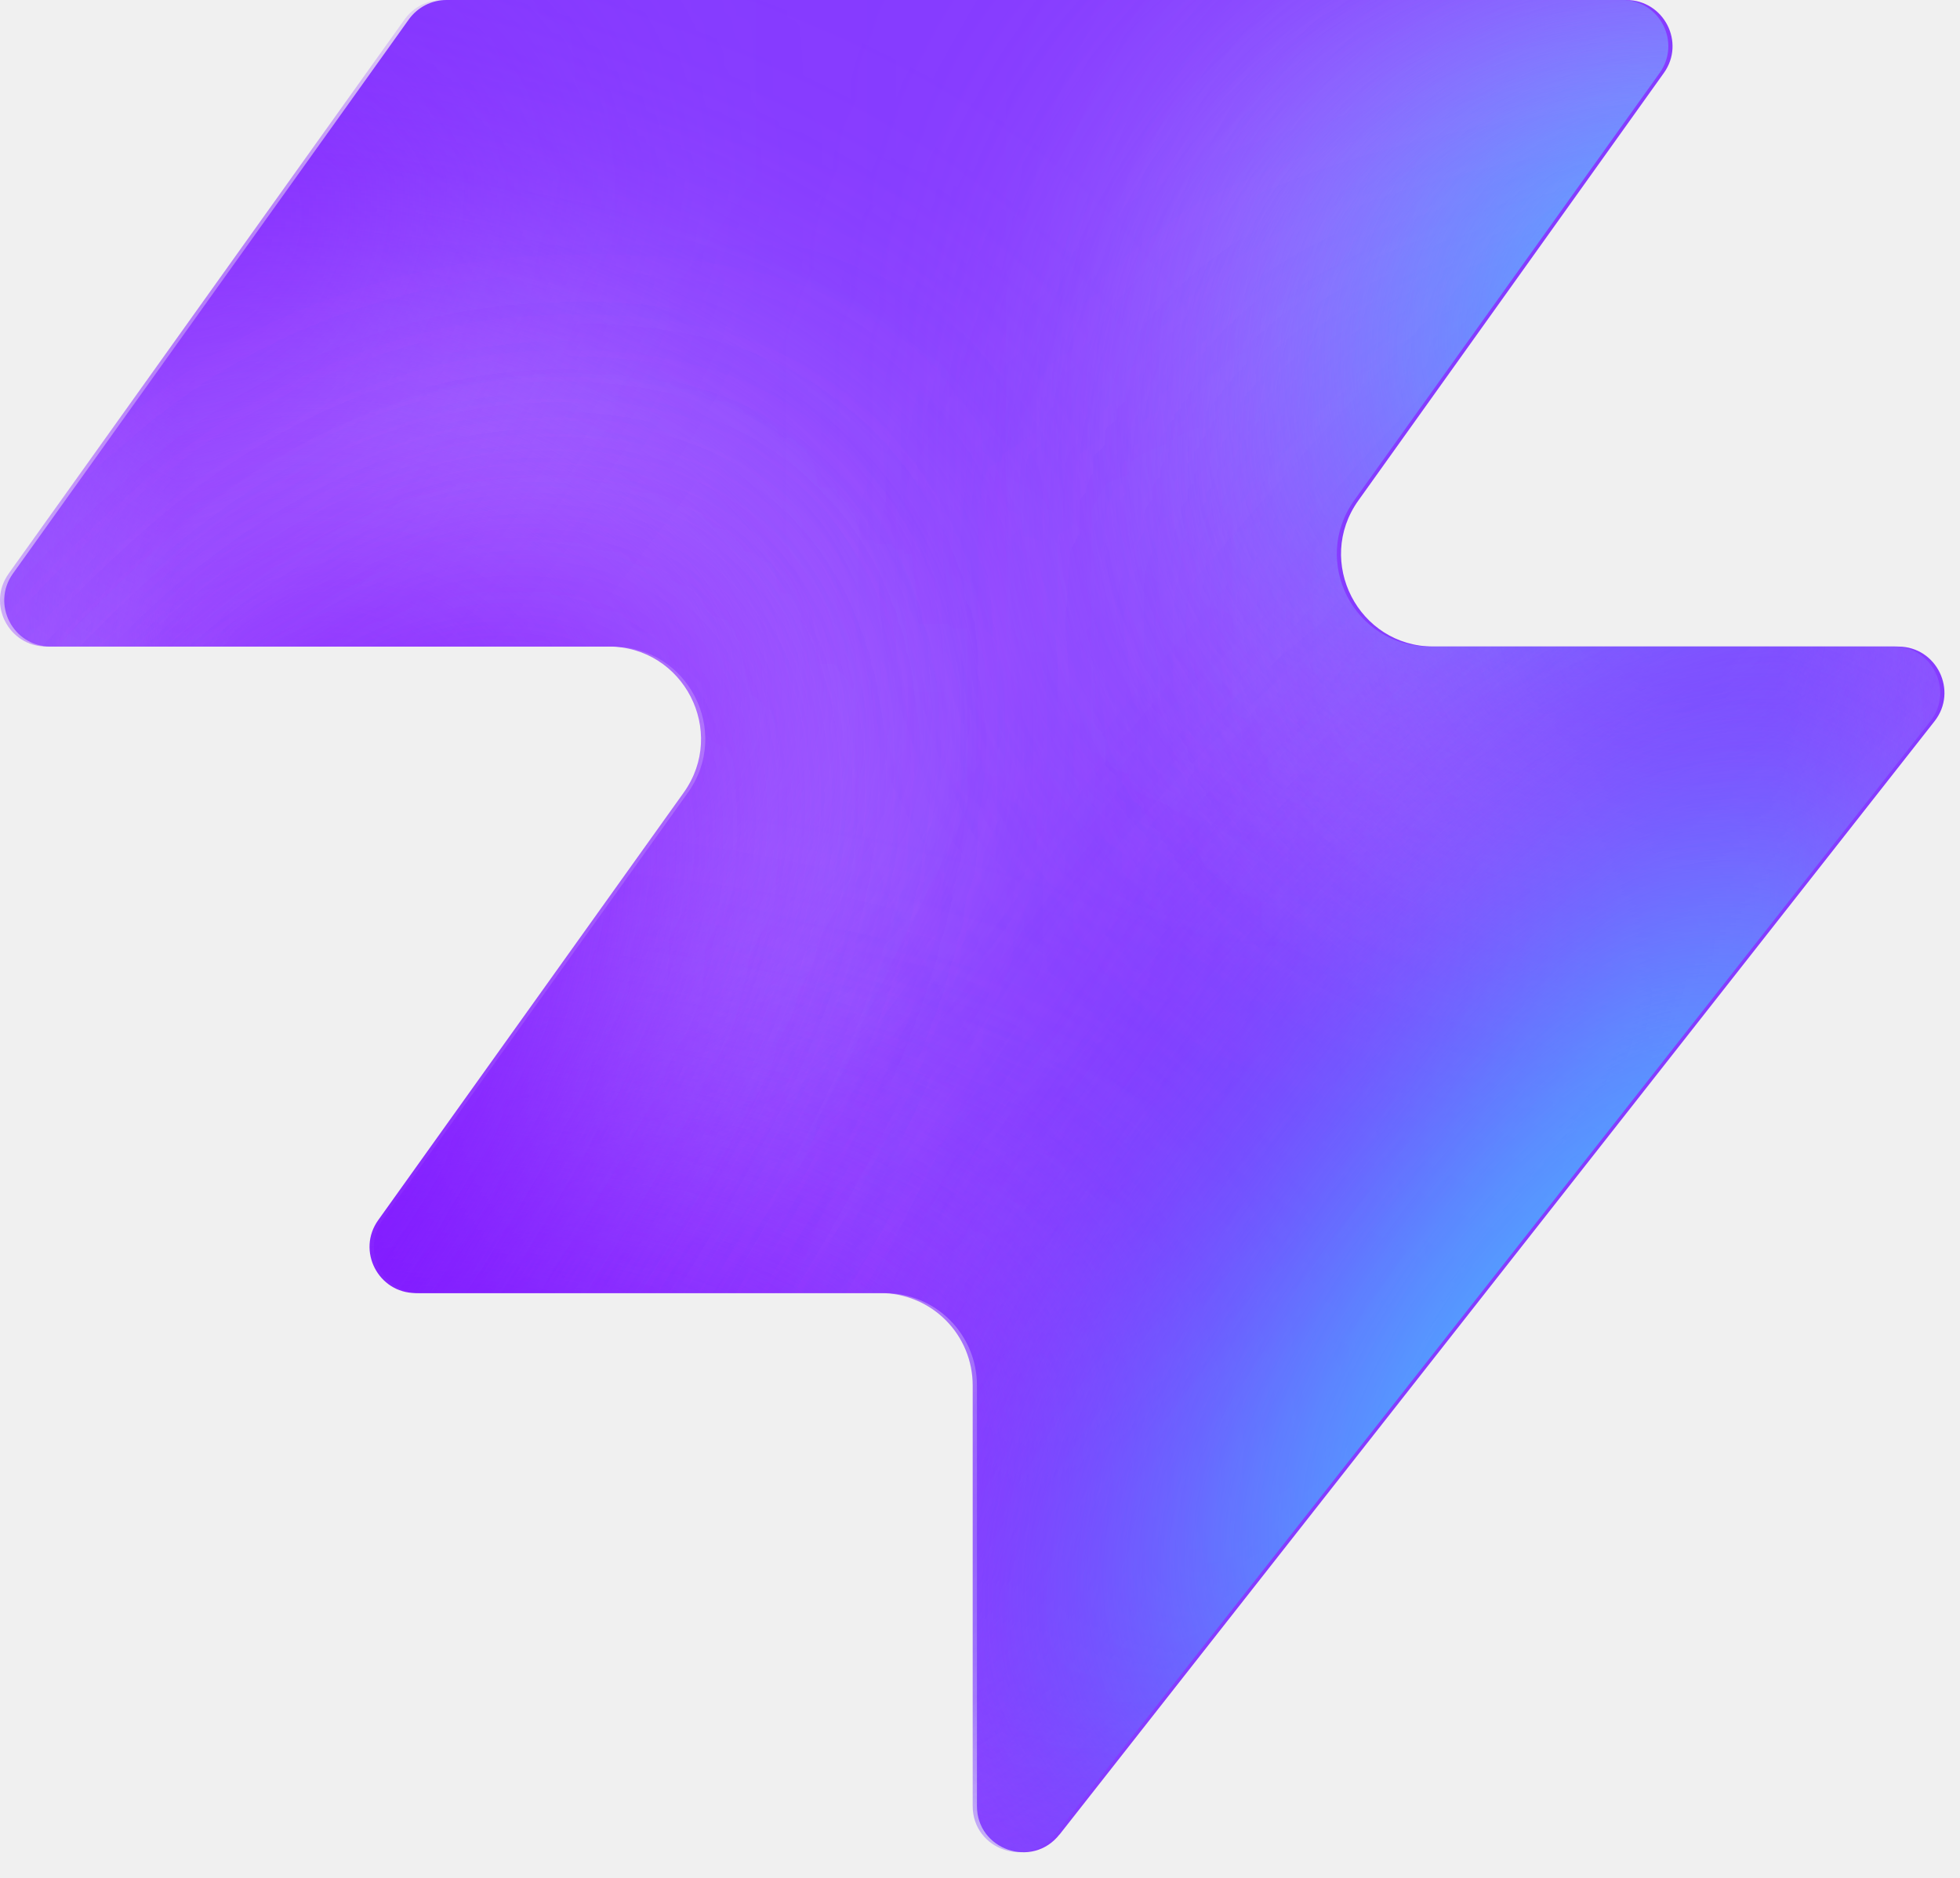
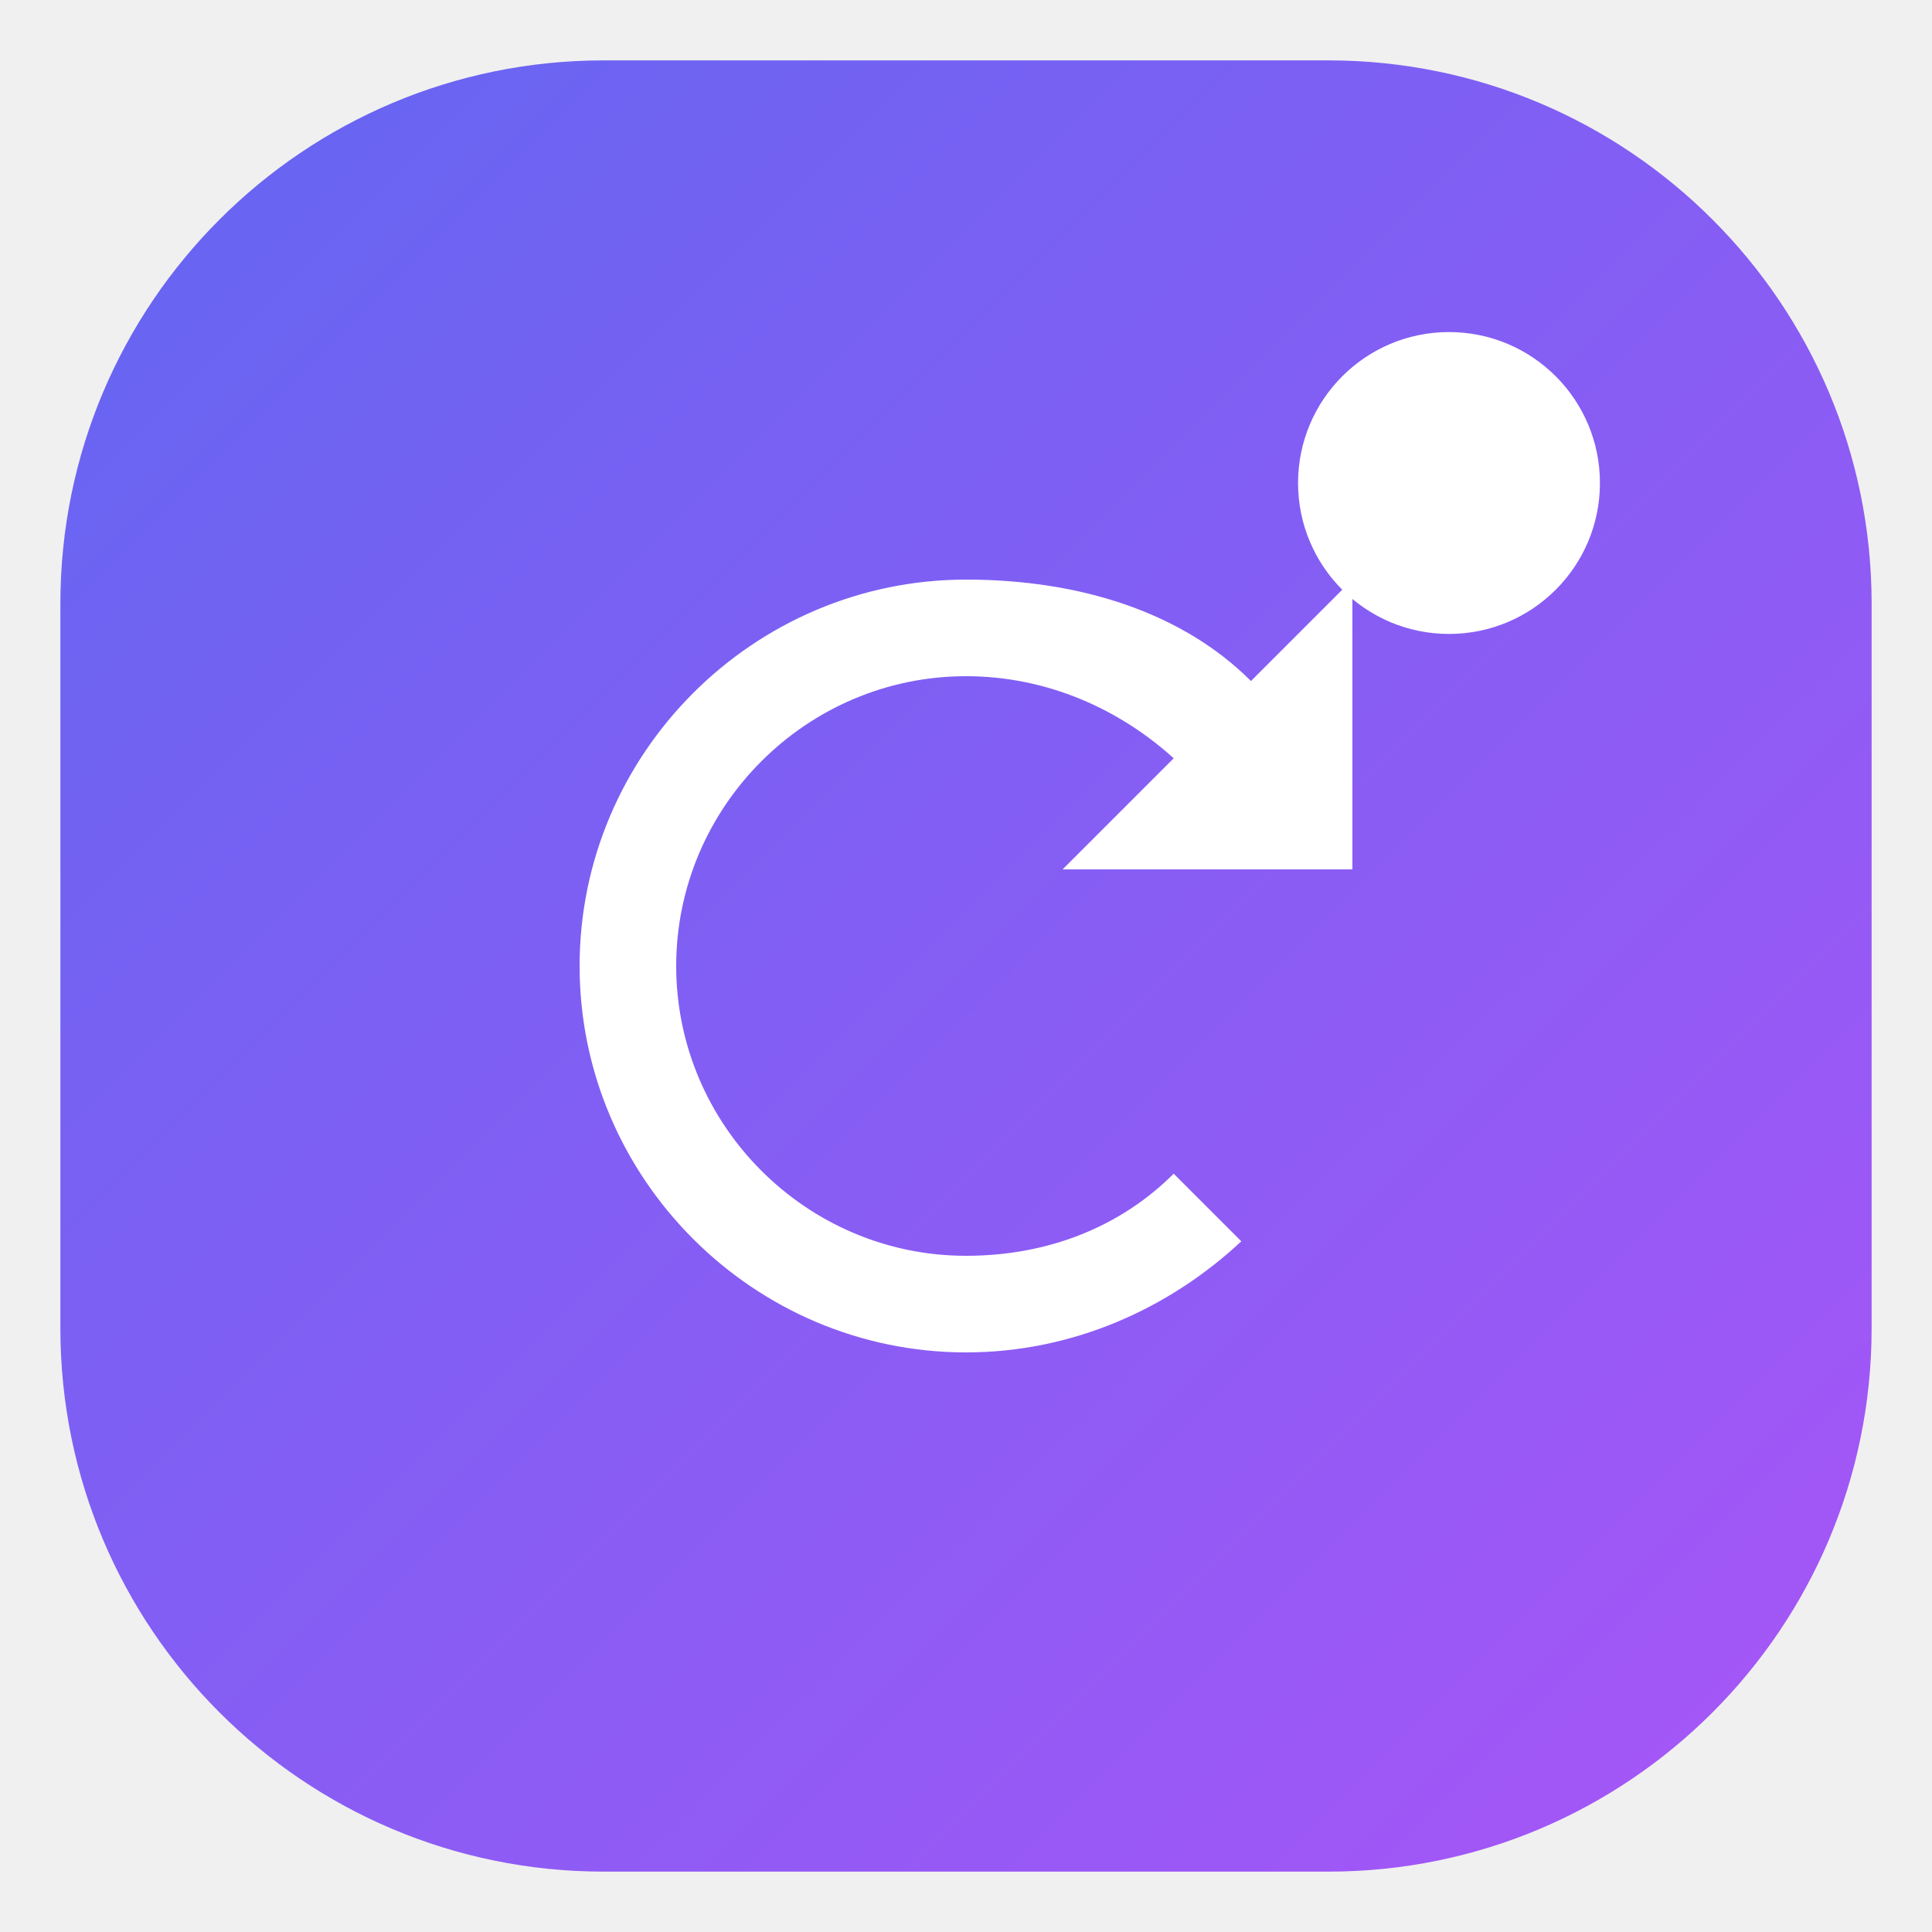
- <svg xmlns="http://www.w3.org/2000/svg" width="48" height="46" fill="none" viewBox="0 0 48 46">
-   <path fill="#863bff" d="M25.946 44.938c-.664.845-2.021.375-2.021-.698V33.937a2.26 2.26 0 0 0-2.262-2.262H10.287c-.92 0-1.456-1.04-.92-1.788l7.48-10.471c1.07-1.497 0-3.578-1.842-3.578H1.237c-.92 0-1.456-1.04-.92-1.788L10.013.474c.214-.297.556-.474.92-.474h28.894c.92 0 1.456 1.04.92 1.788l-7.48 10.471c-1.07 1.498 0 3.579 1.842 3.579h11.377c.943 0 1.473 1.088.89 1.83L25.947 44.94z" style="fill:#863bff;fill:color(display-p3 .525 .23 1);fill-opacity:1" />
-   <mask id="a" width="48" height="46" x="0" y="0" maskUnits="userSpaceOnUse" style="mask-type:alpha">
-     <path fill="#000" d="M25.842 44.938c-.664.844-2.021.375-2.021-.698V33.937a2.26 2.26 0 0 0-2.262-2.262H10.183c-.92 0-1.456-1.04-.92-1.788l7.48-10.471c1.07-1.498 0-3.579-1.842-3.579H1.133c-.92 0-1.456-1.04-.92-1.787L9.91.473c.214-.297.556-.474.92-.474h28.894c.92 0 1.456 1.04.92 1.788l-7.48 10.471c-1.07 1.498 0 3.578 1.842 3.578h11.377c.943 0 1.473 1.088.89 1.832L25.843 44.94z" style="fill:#000;fill-opacity:1" />
-   </mask>
-   <g mask="url(#a)">
-     <g filter="url(#b)">
-       <ellipse cx="5.508" cy="14.704" fill="#ede6ff" rx="5.508" ry="14.704" style="fill:#ede6ff;fill:color(display-p3 .927 .903 1);fill-opacity:1" transform="matrix(.00324 1 1 -.00324 -4.47 31.516)" />
-     </g>
-     <g filter="url(#c)">
-       <ellipse cx="10.399" cy="29.851" fill="#ede6ff" rx="10.399" ry="29.851" style="fill:#ede6ff;fill:color(display-p3 .927 .903 1);fill-opacity:1" transform="matrix(.00324 1 1 -.00324 -39.328 7.883)" />
-     </g>
-     <g filter="url(#d)">
-       <ellipse cx="5.508" cy="30.487" fill="#7e14ff" rx="5.508" ry="30.487" style="fill:#7e14ff;fill:color(display-p3 .492 .077 1);fill-opacity:1" transform="rotate(89.814 -25.913 -14.639)scale(1 -1)" />
-     </g>
-     <g filter="url(#e)">
-       <ellipse cx="5.508" cy="30.599" fill="#7e14ff" rx="5.508" ry="30.599" style="fill:#7e14ff;fill:color(display-p3 .492 .077 1);fill-opacity:1" transform="rotate(89.814 -32.644 -3.334)scale(1 -1)" />
-     </g>
-     <g filter="url(#f)">
-       <ellipse cx="5.508" cy="30.599" fill="#7e14ff" rx="5.508" ry="30.599" style="fill:#7e14ff;fill:color(display-p3 .492 .077 1);fill-opacity:1" transform="matrix(.00324 1 1 -.00324 -34.34 30.47)" />
-     </g>
-     <g filter="url(#g)">
-       <ellipse cx="14.072" cy="22.078" fill="#ede6ff" rx="14.072" ry="22.078" style="fill:#ede6ff;fill:color(display-p3 .927 .903 1);fill-opacity:1" transform="rotate(93.35 24.506 48.493)scale(-1 1)" />
-     </g>
-     <g filter="url(#h)">
-       <ellipse cx="3.47" cy="21.501" fill="#7e14ff" rx="3.47" ry="21.501" style="fill:#7e14ff;fill:color(display-p3 .492 .077 1);fill-opacity:1" transform="rotate(89.009 28.708 47.59)scale(-1 1)" />
-     </g>
-     <g filter="url(#i)">
-       <ellipse cx="3.47" cy="21.501" fill="#7e14ff" rx="3.47" ry="21.501" style="fill:#7e14ff;fill:color(display-p3 .492 .077 1);fill-opacity:1" transform="rotate(89.009 28.708 47.59)scale(-1 1)" />
-     </g>
-     <g filter="url(#j)">
-       <ellipse cx=".387" cy="8.972" fill="#7e14ff" rx="4.407" ry="29.108" style="fill:#7e14ff;fill:color(display-p3 .492 .077 1);fill-opacity:1" transform="rotate(39.51 .387 8.972)" />
-     </g>
-     <g filter="url(#k)">
-       <ellipse cx="47.523" cy="-6.092" fill="#7e14ff" rx="4.407" ry="29.108" style="fill:#7e14ff;fill:color(display-p3 .492 .077 1);fill-opacity:1" transform="rotate(37.892 47.523 -6.092)" />
-     </g>
-     <g filter="url(#l)">
-       <ellipse cx="41.412" cy="6.333" fill="#47bfff" rx="5.971" ry="9.665" style="fill:#47bfff;fill:color(display-p3 .28 .748 1);fill-opacity:1" transform="rotate(37.892 41.412 6.333)" />
-     </g>
-     <g filter="url(#m)">
-       <ellipse cx="-1.879" cy="38.332" fill="#7e14ff" rx="4.407" ry="29.108" style="fill:#7e14ff;fill:color(display-p3 .492 .077 1);fill-opacity:1" transform="rotate(37.892 -1.88 38.332)" />
-     </g>
-     <g filter="url(#n)">
-       <ellipse cx="-1.879" cy="38.332" fill="#7e14ff" rx="4.407" ry="29.108" style="fill:#7e14ff;fill:color(display-p3 .492 .077 1);fill-opacity:1" transform="rotate(37.892 -1.88 38.332)" />
-     </g>
-     <g filter="url(#o)">
-       <ellipse cx="35.651" cy="29.907" fill="#7e14ff" rx="4.407" ry="29.108" style="fill:#7e14ff;fill:color(display-p3 .492 .077 1);fill-opacity:1" transform="rotate(37.892 35.651 29.907)" />
-     </g>
-     <g filter="url(#p)">
-       <ellipse cx="38.418" cy="32.4" fill="#47bfff" rx="5.971" ry="15.297" style="fill:#47bfff;fill:color(display-p3 .28 .748 1);fill-opacity:1" transform="rotate(37.892 38.418 32.4)" />
-     </g>
-   </g>
+ <svg xmlns="http://www.w3.org/2000/svg" viewBox="0 0 32 32">
  <defs>
-     <filter id="b" width="60.045" height="41.654" x="-19.77" y="16.149" color-interpolation-filters="sRGB" filterUnits="userSpaceOnUse">
-       <feFlood flood-opacity="0" result="BackgroundImageFix" />
-       <feBlend in="SourceGraphic" in2="BackgroundImageFix" result="shape" />
-       <feGaussianBlur result="effect1_foregroundBlur_2002_17158" stdDeviation="7.659" />
-     </filter>
-     <filter id="c" width="90.34" height="51.437" x="-54.613" y="-7.533" color-interpolation-filters="sRGB" filterUnits="userSpaceOnUse">
-       <feFlood flood-opacity="0" result="BackgroundImageFix" />
-       <feBlend in="SourceGraphic" in2="BackgroundImageFix" result="shape" />
-       <feGaussianBlur result="effect1_foregroundBlur_2002_17158" stdDeviation="7.659" />
-     </filter>
-     <filter id="d" width="79.355" height="29.4" x="-49.64" y="2.03" color-interpolation-filters="sRGB" filterUnits="userSpaceOnUse">
-       <feFlood flood-opacity="0" result="BackgroundImageFix" />
-       <feBlend in="SourceGraphic" in2="BackgroundImageFix" result="shape" />
-       <feGaussianBlur result="effect1_foregroundBlur_2002_17158" stdDeviation="4.596" />
-     </filter>
-     <filter id="e" width="79.579" height="29.4" x="-45.045" y="20.029" color-interpolation-filters="sRGB" filterUnits="userSpaceOnUse">
-       <feFlood flood-opacity="0" result="BackgroundImageFix" />
-       <feBlend in="SourceGraphic" in2="BackgroundImageFix" result="shape" />
-       <feGaussianBlur result="effect1_foregroundBlur_2002_17158" stdDeviation="4.596" />
-     </filter>
-     <filter id="f" width="79.579" height="29.4" x="-43.513" y="21.178" color-interpolation-filters="sRGB" filterUnits="userSpaceOnUse">
-       <feFlood flood-opacity="0" result="BackgroundImageFix" />
-       <feBlend in="SourceGraphic" in2="BackgroundImageFix" result="shape" />
-       <feGaussianBlur result="effect1_foregroundBlur_2002_17158" stdDeviation="4.596" />
-     </filter>
-     <filter id="g" width="74.749" height="58.852" x="15.756" y="-17.901" color-interpolation-filters="sRGB" filterUnits="userSpaceOnUse">
-       <feFlood flood-opacity="0" result="BackgroundImageFix" />
-       <feBlend in="SourceGraphic" in2="BackgroundImageFix" result="shape" />
-       <feGaussianBlur result="effect1_foregroundBlur_2002_17158" stdDeviation="7.659" />
-     </filter>
-     <filter id="h" width="61.377" height="25.362" x="23.548" y="2.284" color-interpolation-filters="sRGB" filterUnits="userSpaceOnUse">
-       <feFlood flood-opacity="0" result="BackgroundImageFix" />
-       <feBlend in="SourceGraphic" in2="BackgroundImageFix" result="shape" />
-       <feGaussianBlur result="effect1_foregroundBlur_2002_17158" stdDeviation="4.596" />
-     </filter>
-     <filter id="i" width="61.377" height="25.362" x="23.548" y="2.284" color-interpolation-filters="sRGB" filterUnits="userSpaceOnUse">
-       <feFlood flood-opacity="0" result="BackgroundImageFix" />
-       <feBlend in="SourceGraphic" in2="BackgroundImageFix" result="shape" />
-       <feGaussianBlur result="effect1_foregroundBlur_2002_17158" stdDeviation="4.596" />
-     </filter>
-     <filter id="j" width="56.045" height="63.649" x="-27.636" y="-22.853" color-interpolation-filters="sRGB" filterUnits="userSpaceOnUse">
-       <feFlood flood-opacity="0" result="BackgroundImageFix" />
-       <feBlend in="SourceGraphic" in2="BackgroundImageFix" result="shape" />
-       <feGaussianBlur result="effect1_foregroundBlur_2002_17158" stdDeviation="4.596" />
-     </filter>
-     <filter id="k" width="54.814" height="64.646" x="20.116" y="-38.415" color-interpolation-filters="sRGB" filterUnits="userSpaceOnUse">
-       <feFlood flood-opacity="0" result="BackgroundImageFix" />
-       <feBlend in="SourceGraphic" in2="BackgroundImageFix" result="shape" />
-       <feGaussianBlur result="effect1_foregroundBlur_2002_17158" stdDeviation="4.596" />
-     </filter>
-     <filter id="l" width="33.541" height="35.313" x="24.641" y="-11.323" color-interpolation-filters="sRGB" filterUnits="userSpaceOnUse">
-       <feFlood flood-opacity="0" result="BackgroundImageFix" />
-       <feBlend in="SourceGraphic" in2="BackgroundImageFix" result="shape" />
-       <feGaussianBlur result="effect1_foregroundBlur_2002_17158" stdDeviation="4.596" />
-     </filter>
-     <filter id="m" width="54.814" height="64.646" x="-29.286" y="6.009" color-interpolation-filters="sRGB" filterUnits="userSpaceOnUse">
-       <feFlood flood-opacity="0" result="BackgroundImageFix" />
-       <feBlend in="SourceGraphic" in2="BackgroundImageFix" result="shape" />
-       <feGaussianBlur result="effect1_foregroundBlur_2002_17158" stdDeviation="4.596" />
-     </filter>
-     <filter id="n" width="54.814" height="64.646" x="-29.286" y="6.009" color-interpolation-filters="sRGB" filterUnits="userSpaceOnUse">
-       <feFlood flood-opacity="0" result="BackgroundImageFix" />
-       <feBlend in="SourceGraphic" in2="BackgroundImageFix" result="shape" />
-       <feGaussianBlur result="effect1_foregroundBlur_2002_17158" stdDeviation="4.596" />
-     </filter>
-     <filter id="o" width="54.814" height="64.646" x="8.244" y="-2.416" color-interpolation-filters="sRGB" filterUnits="userSpaceOnUse">
-       <feFlood flood-opacity="0" result="BackgroundImageFix" />
-       <feBlend in="SourceGraphic" in2="BackgroundImageFix" result="shape" />
-       <feGaussianBlur result="effect1_foregroundBlur_2002_17158" stdDeviation="4.596" />
-     </filter>
-     <filter id="p" width="39.409" height="43.623" x="18.713" y="10.588" color-interpolation-filters="sRGB" filterUnits="userSpaceOnUse">
-       <feFlood flood-opacity="0" result="BackgroundImageFix" />
-       <feBlend in="SourceGraphic" in2="BackgroundImageFix" result="shape" />
-       <feGaussianBlur result="effect1_foregroundBlur_2002_17158" stdDeviation="4.596" />
-     </filter>
+     <linearGradient id="pro-grad" x1="0%" y1="0%" x2="100%" y2="100%">
+       <stop offset="0%" style="stop-color:#6366f1;stop-opacity:1" />
+       <stop offset="100%" style="stop-color:#a855f7;stop-opacity:1" />
+     </linearGradient>
  </defs>
+   <rect width="30" height="30" x="1" y="1" rx="9" fill="url(#pro-grad)" />
+   <path d="M16 8c-4.4 0-8 3.6-8 8s3.6 8 8 8c2.2 0 4.2-.9 5.7-2.3l-1.4-1.4c-1.1 1.1-2.6 1.7-4.3 1.7-3.3 0-6-2.7-6-6s2.7-6 6-6c1.7 0 3.2.7 4.3 1.7L18 14h6V8l-2.1 2.1C20.5 8.7 18.4 8 16 8z" fill="white" transform="scale(0.8) translate(4, 4)" />
+   <circle cx="24" cy="8" r="2.5" fill="white" />
</svg>
